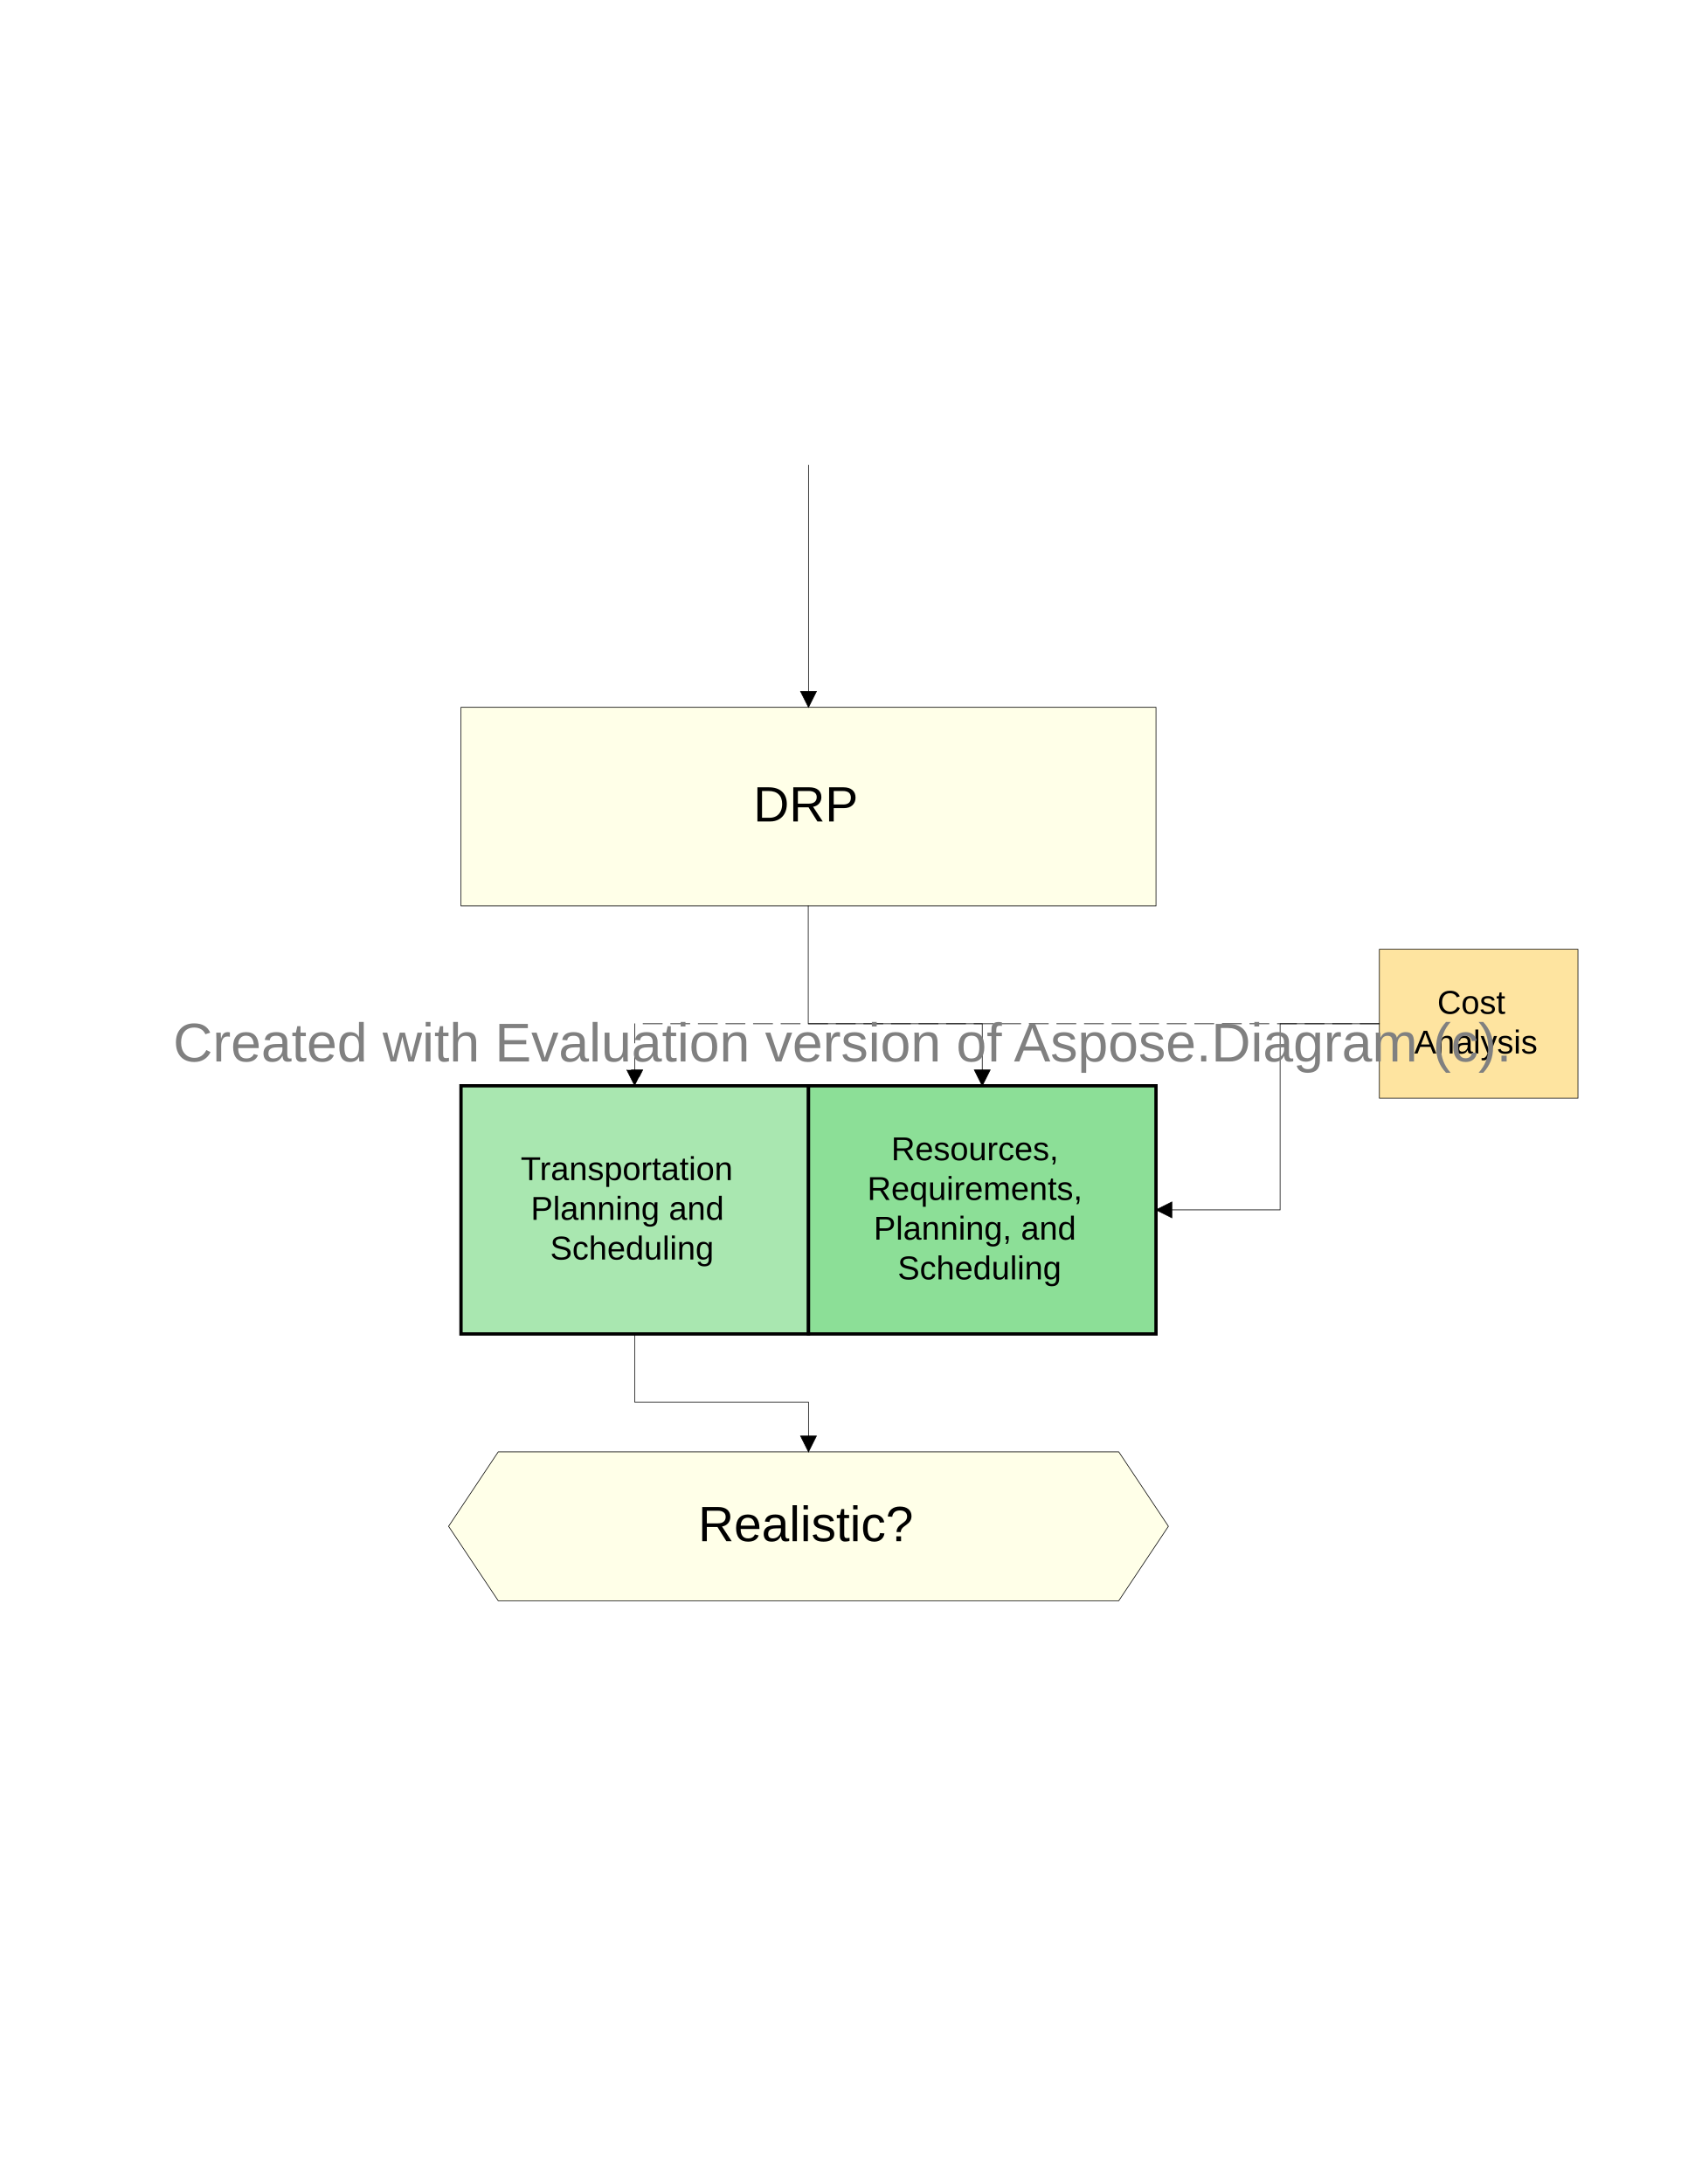
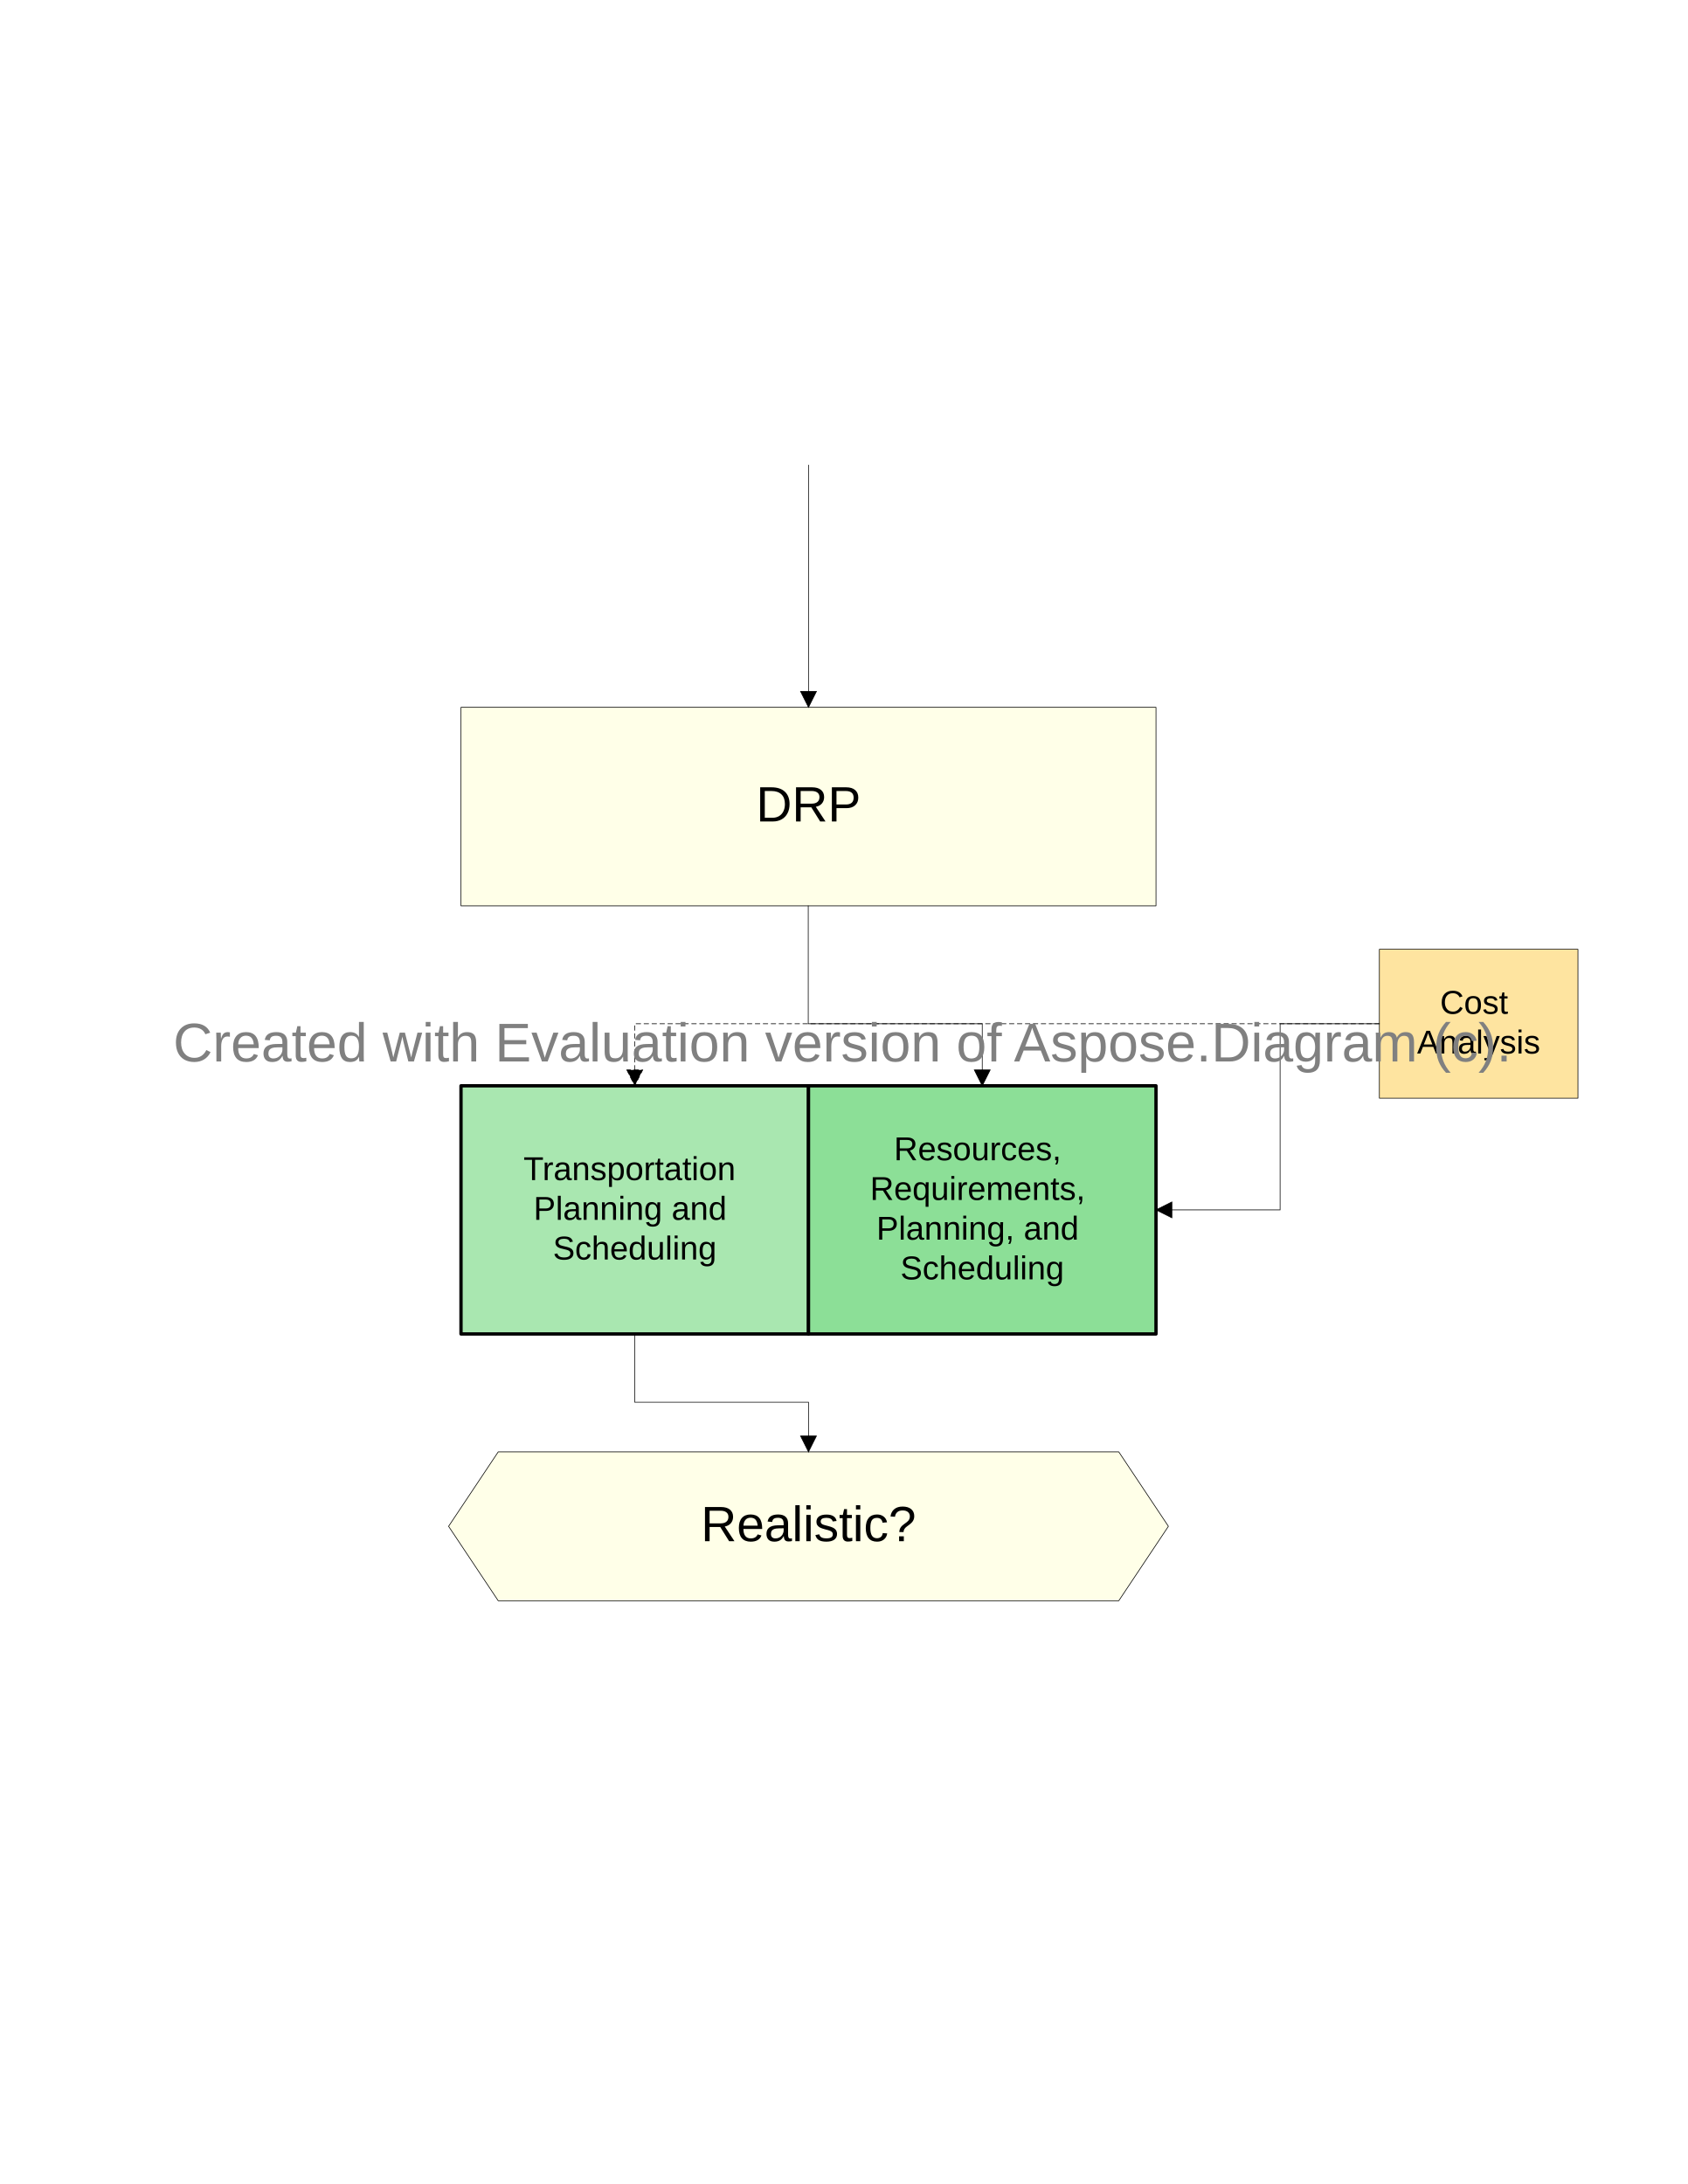
- <svg xmlns="http://www.w3.org/2000/svg" xmlns:ns1="http://schemas.microsoft.com/visio/2003/SVGExtensions/" width="612pt" height="792pt">
+ <svg xmlns="http://www.w3.org/2000/svg" xmlns:ns1="http://schemas.microsoft.com/visio/2003/SVGExtensions/" xml:space="preserve" width="612pt" height="792pt">
  <g id="SFixTitle" />
  <g id="SContent">
    <g transform="scale(1.33333)">
      <g transform="matrix(1,0,0,-1,0,792)">
        <g transform="matrix(1,0,0,1,167.1563,463.5)" ns1:mID="1">
-           <path d="M0,0 L252,0 L252,0 L252,72 L252,72 L0,72 L0,72 L0,0 Z" stroke="#000000" stroke-width="0.24" stroke-linecap="round" fill="#FFFFE8" fill-rule="evenodd" />
+           <path d="M0,0 L252,0 L252,0 L252,72 L252,72 L0,72 L0,72 L0,0 Z" stroke="#000000" stroke-width="0.24" stroke-linecap="round" stroke-linejoin="round" fill="#FFFFE8" fill-rule="evenodd" />
          <g transform="matrix(1,0,0,1,0,0)">
-             <text x="105.998" y="10.8" font-family="Arial" font-size="18" fill="#000000" transform="matrix(1,0,0,-1,0,41.4)">DRP</text>
+             <text x="106.998" y="10.8" font-family="Arial" font-size="18" fill="#000000" opacity="1" transform="matrix(1,0,0,-1,0,41.4)">DRP</text>
          </g>
        </g>
        <g transform="matrix(1,0,0,1,284.1563,623.3452)" ns1:mID="9">
          <path d="M3.24,-90.725 L9,-87.845 L3.24,-84.965 Z" stroke="#000000" stroke-width="0.24" stroke-linecap="round" fill="#000000" fill-rule="evenodd" transform="matrix(0,-1,1,0,96.84512,-78.84512)" />
          <path d="M9,0 L9,-87.845 " stroke="#000000" stroke-width="0.24" stroke-linecap="round" fill="none" />
        </g>
        <g transform="matrix(1,0,0,1,167.1563,308.25)" ns1:mID="12">
-           <path d="M0,0 L126,0 L126,0 L126,90 L126,90 L0,90 L0,90 L0,0 Z" stroke="#000000" stroke-width="1.2" stroke-linecap="round" fill="#A9E7B0" fill-rule="evenodd" />
+           <path d="M0,0 L126,0 L126,0 L126,90 L126,90 L0,90 L0,90 L0,0 Z" stroke="#000000" stroke-width="1.2" stroke-linecap="round" stroke-linejoin="round" fill="#A9E7B0" fill-rule="evenodd" />
          <g transform="matrix(1,0,0,1,0,0)">
-             <text x="21.646" y="-7.2" font-family="Arial" font-size="12" fill="#000000" transform="matrix(1,0,0,-1,0,48.6)">Transportation </text>
-             <text x="25.303" y="7.2" font-family="Arial" font-size="12" fill="#000000" transform="matrix(1,0,0,-1,0,48.6)">Planning and </text>
-             <text x="32.311" y="21.6" font-family="Arial" font-size="12" fill="#000000" transform="matrix(1,0,0,-1,0,48.6)">Scheduling</text>
+             <text x="22.646" y="-7.2" font-family="Arial" font-size="12" fill="#000000" opacity="1" transform="matrix(1,0,0,-1,0,48.6)">Transportation </text>
+             <text x="26.303" y="7.2" font-family="Arial" font-size="12" fill="#000000" opacity="1" transform="matrix(1,0,0,-1,0,48.6)">Planning and </text>
+             <text x="33.311" y="21.6" font-family="Arial" font-size="12" fill="#000000" opacity="1" transform="matrix(1,0,0,-1,0,48.6)">Scheduling</text>
          </g>
        </g>
        <g transform="matrix(1,0,0,1,293.1563,308.25)" ns1:mID="13">
-           <path d="M0,0 L126,0 L126,0 L126,90 L126,90 L0,90 L0,90 L0,0 Z" stroke="#000000" stroke-width="1.2" stroke-linecap="round" fill="#8CDF97" fill-rule="evenodd" />
+           <path d="M0,0 L126,0 L126,0 L126,90 L126,90 L0,90 L0,90 L0,0 Z" stroke="#000000" stroke-width="1.2" stroke-linecap="round" stroke-linejoin="round" fill="#8CDF97" fill-rule="evenodd" />
          <g transform="matrix(1,0,0,1,0,0)">
-             <text x="29.987" y="-14.4" font-family="Arial" font-size="12" fill="#000000" transform="matrix(1,0,0,-1,0,48.6)">Resources, </text>
-             <text x="21.315" y="0" font-family="Arial" font-size="12" fill="#000000" transform="matrix(1,0,0,-1,0,48.6)">Requirements, </text>
-             <text x="23.636" y="14.4" font-family="Arial" font-size="12" fill="#000000" transform="matrix(1,0,0,-1,0,48.6)">Planning, and </text>
-             <text x="32.311" y="28.8" font-family="Arial" font-size="12" fill="#000000" transform="matrix(1,0,0,-1,0,48.6)">Scheduling</text>
+             <text x="30.987" y="-14.4" font-family="Arial" font-size="12" fill="#000000" opacity="1" transform="matrix(1,0,0,-1,0,48.6)">Resources, </text>
+             <text x="22.315" y="0" font-family="Arial" font-size="12" fill="#000000" opacity="1" transform="matrix(1,0,0,-1,0,48.6)">Requirements, </text>
+             <text x="24.636" y="14.4" font-family="Arial" font-size="12" fill="#000000" opacity="1" transform="matrix(1,0,0,-1,0,48.6)">Planning, and </text>
+             <text x="33.311" y="28.8" font-family="Arial" font-size="12" fill="#000000" opacity="1" transform="matrix(1,0,0,-1,0,48.6)">Scheduling</text>
          </g>
        </g>
        <g transform="matrix(1,0,0,1,293.0625,463.5)" ns1:mID="14">
          <path d="M57.334,-68.13 L63.094,-65.25 L57.334,-62.37 Z" stroke="#000000" stroke-width="0.24" stroke-linecap="round" fill="#000000" fill-rule="evenodd" transform="matrix(0,-1,1,0,128.3438,-2.15625)" />
          <path d="M0,0 L0,-42.75 L0,-42.75 L63.094,-42.75 L63.094,-42.75 L63.094,-65.25 " stroke="#000000" stroke-width="0.24" stroke-linecap="round" fill="none" />
        </g>
        <g transform="matrix(1,0,0,1,500.1563,393.75)" ns1:mID="15">
-           <path d="M0,0 L72,0 L72,0 L72,54 L72,54 L0,54 L0,54 L0,0 Z" stroke="#000000" stroke-width="0.24" stroke-linecap="round" fill="#FEE4A0" fill-rule="evenodd" />
+           <path d="M0,0 L72,0 L72,0 L72,54 L72,54 L0,54 L0,54 L0,0 Z" stroke="#000000" stroke-width="0.24" stroke-linecap="round" stroke-linejoin="round" fill="#FEE4A0" fill-rule="evenodd" />
          <g transform="matrix(1,0,0,1,0,0)">
-             <text x="20.996" y="0" font-family="Arial" font-size="12" fill="#000000" transform="matrix(1,0,0,-1,0,30.6)">Cost </text>
-             <text x="12.658" y="14.4" font-family="Arial" font-size="12" fill="#000000" transform="matrix(1,0,0,-1,0,30.6)">Analysis</text>
+             <text x="21.996" y="0" font-family="Arial" font-size="12" fill="#000000" opacity="1" transform="matrix(1,0,0,-1,0,30.6)">Cost </text>
+             <text x="13.658" y="14.4" font-family="Arial" font-size="12" fill="#000000" opacity="1" transform="matrix(1,0,0,-1,0,30.6)">Analysis</text>
          </g>
        </g>
        <g transform="matrix(1,0,0,1,500.1563,420.75)" ns1:mID="16">
-           <path d="M-275.76,-25.38 L-270,-22.5 L-275.76,-19.62 Z" stroke="#000000" stroke-width="0.24" stroke-linecap="round" stroke-dasharray="7 3" fill="#000000" fill-rule="evenodd" transform="matrix(0,-1,1,0,-247.5,-292.5)" />
-           <path d="M0,0 L-270,0 L-270,0 L-270,-22.5 " stroke="#000000" stroke-width="0.24" stroke-linecap="round" stroke-dasharray="7 3" fill="none" />
+           <path d="M-275.76,-25.38 L-270,-22.5 L-275.76,-19.62 Z" stroke="#000000" stroke-width="0.24" stroke-linecap="round" stroke-dasharray="1.68 1.2" fill="#000000" fill-rule="evenodd" transform="matrix(0,-1,1,0,-247.5,-292.5)" />
+           <path d="M0,0 L-270,0 L-270,0 L-270,-22.5 " stroke="#000000" stroke-width="0.24" stroke-linecap="round" stroke-dasharray="1.68 1.2" fill="none" />
        </g>
        <g transform="matrix(1,0,0,1,500.1563,420.75)" ns1:mID="17">
          <path d="M-86.76,-70.38 L-81,-67.5 L-86.76,-64.62 Z" stroke="#000000" stroke-width="0.24" stroke-linecap="round" fill="#000000" fill-rule="evenodd" transform="matrix(-1,0,0,-1,-162,-135)" />
          <path d="M0,0 L-36,0 L-36,0 L-36,-67.5 L-36,-67.5 L-81,-67.5 " stroke="#000000" stroke-width="0.24" stroke-linecap="round" fill="none" />
        </g>
        <g transform="matrix(1,0,0,1,162.6563,211.5)" ns1:mID="18">
-           <path d="M18,0 L243,0 L243,0 L261,27 L261,27 L243,54 L243,54 L18,54 L18,54 L0,27 L0,27 L18,0 Z" stroke="#000000" stroke-width="0.24" stroke-linecap="round" fill="#FFFFE8" fill-rule="evenodd" />
+           <path d="M18,0 L243,0 L243,0 L261,27 L261,27 L243,54 L243,54 L18,54 L18,54 L0,27 L0,27 L18,0 Z" stroke="#000000" stroke-width="0.24" stroke-linecap="round" stroke-linejoin="round" fill="#FFFFE8" fill-rule="evenodd" />
          <g transform="matrix(1,0,0,1,18,0)">
-             <text x="72.485" y="10.8" font-family="Arial" font-size="18" fill="#000000" transform="matrix(1,0,0,-1,0,32.4)">Realistic?</text>
+             <text x="73.485" y="10.8" font-family="Arial" font-size="18" fill="#000000" opacity="1" transform="matrix(1,0,0,-1,0,32.4)">Realistic?</text>
          </g>
        </g>
        <g transform="matrix(1,0,0,1,293.1563,265.5)" ns1:mID="19">
          <path d="M5.76,-2.88 L0,0 L5.76,2.88 Z" stroke="#000000" stroke-width="0.24" stroke-linecap="round" fill="#000000" fill-rule="evenodd" transform="matrix(0,1,-1,0,0,0)" />
          <path d="M0,0 L0,18 L0,18 L-63,18 L-63,18 L-63,42.75 " stroke="#000000" stroke-width="0.24" stroke-linecap="round" fill="none" />
        </g>
      </g>
      <g>
-         <text x="62.793" y="384.94" font-family="Arial" font-size="19.8" fill="#808080">Created with Evaluation version of Aspose.Diagram (c).</text>
+         <text x="62.793" y="384.94" font-family="Arial" font-size="19.8" fill="#808080" opacity="1">Created with Evaluation version of Aspose.Diagram (c).</text>
      </g>
    </g>
  </g>
</svg>
